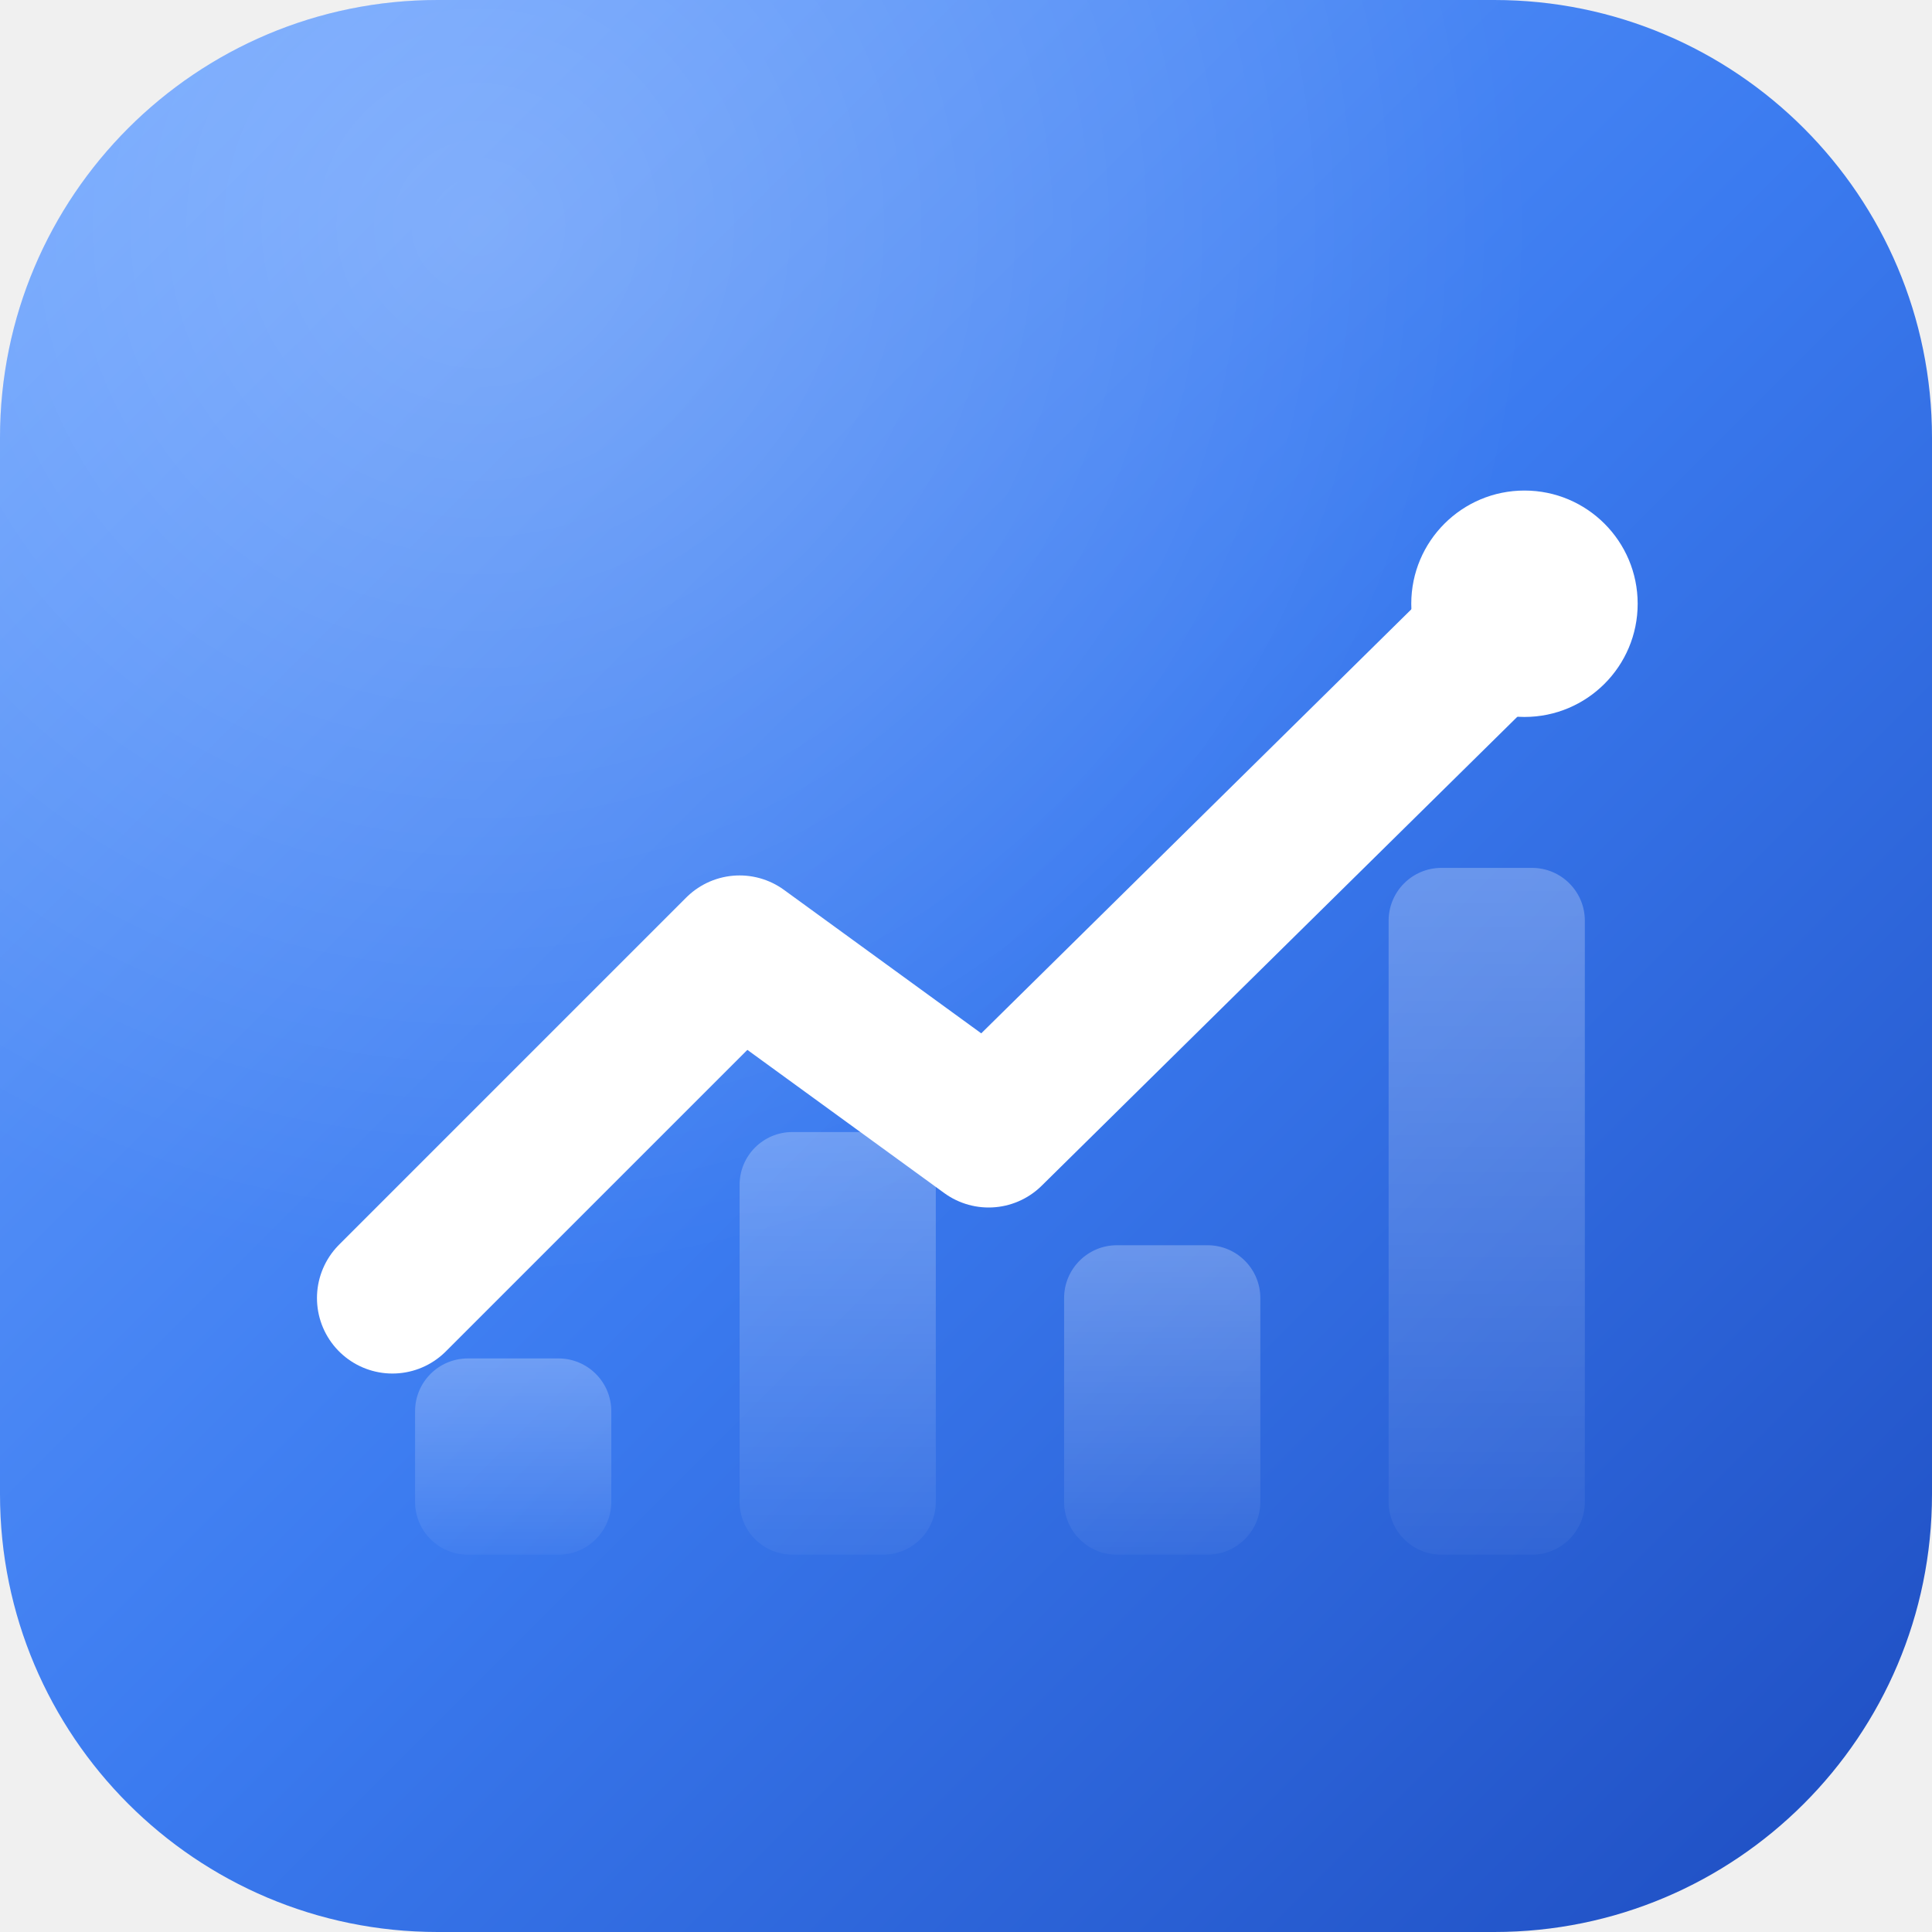
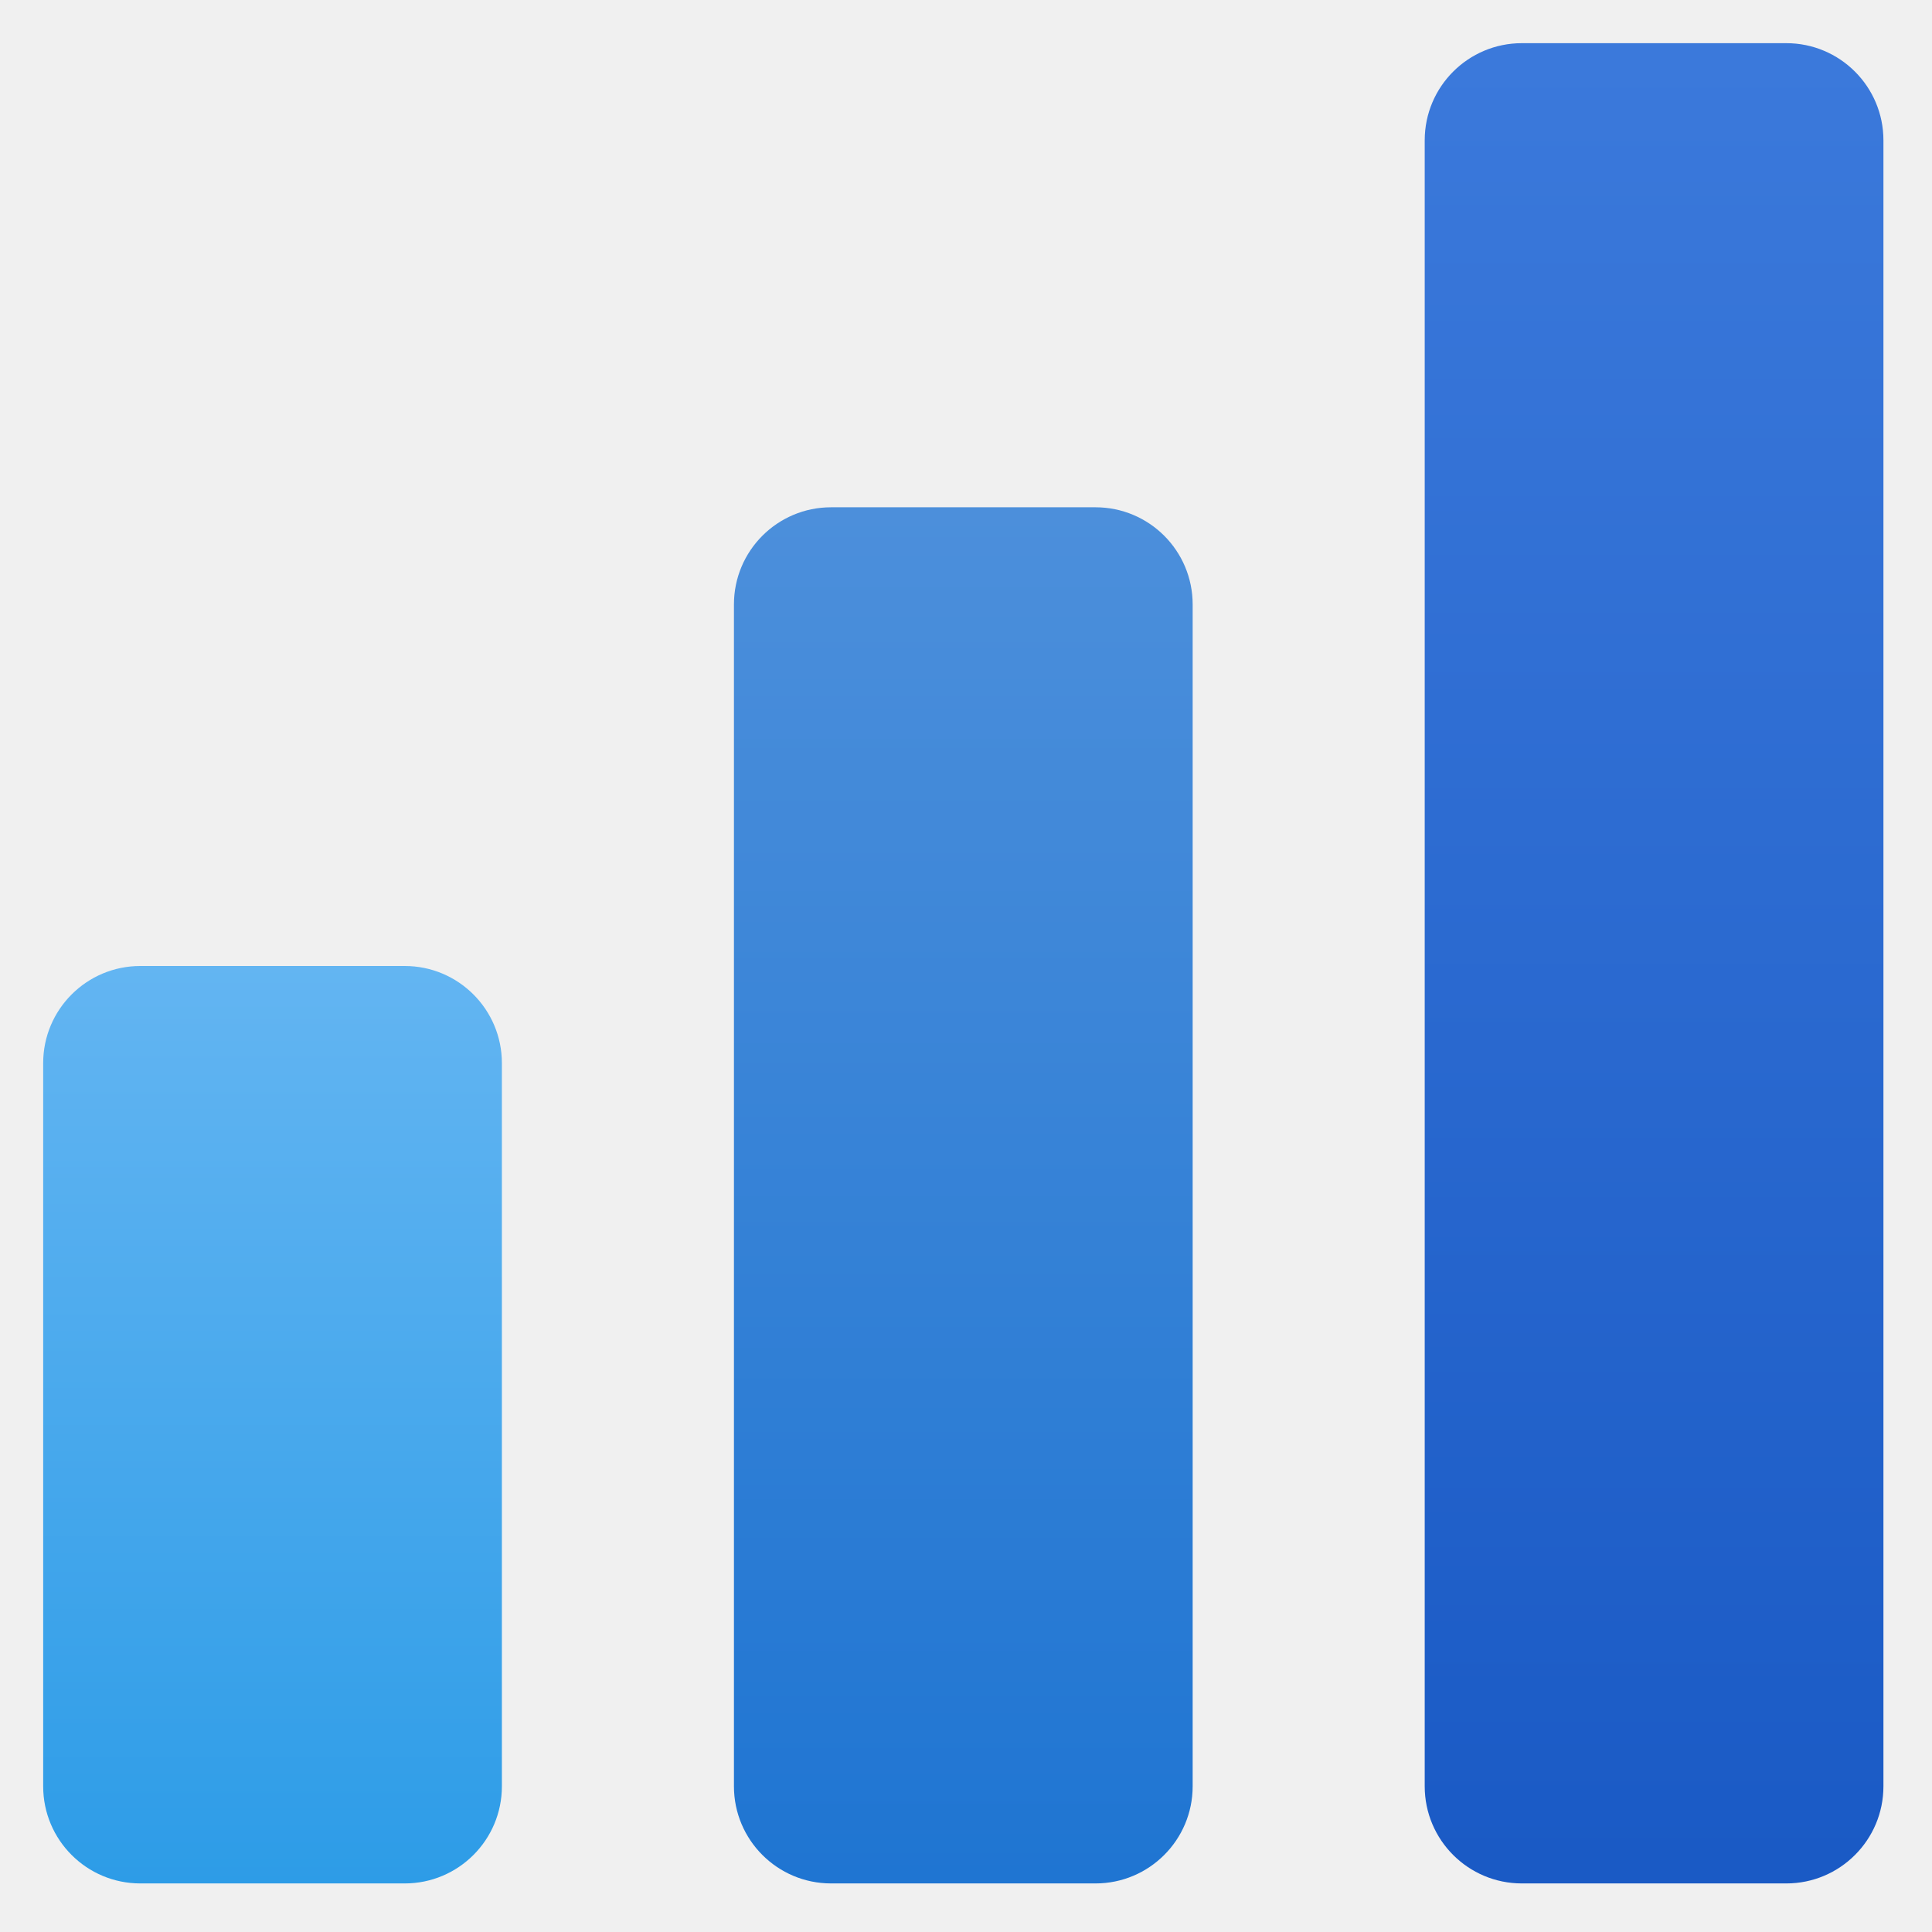
- <svg xmlns="http://www.w3.org/2000/svg" viewBox="0 0 512 512">
+ <svg xmlns="http://www.w3.org/2000/svg" viewBox="77 77 358 358">
+   <style>.s0a{stop-color:#63B5F2}.s0b{stop-color:#2D9CE7}.s1a{stop-color:#4C8FDB}.s1b{stop-color:#1F75D2}.s2a{stop-color:#3B79DB}.s2b{stop-color:#1A5AC5}@media (prefers-color-scheme: dark){.s0a{stop-color:#7CC6F7}.s0b{stop-color:#45ADEF}.s1a{stop-color:#68A6EC}.s1b{stop-color:#3B8DE3}.s2a{stop-color:#5A93EE}.s2b{stop-color:#3874E0}}</style>
  <defs>
-     <linearGradient id="bg" x1="0" y1="0" x2="1" y2="1">
-       <stop offset="0" stop-color="#6FA6FF" />
-       <stop offset="0.5" stop-color="#3B7BF0" />
-       <stop offset="1" stop-color="#1D4CC0" />
+     <linearGradient id="b0" x1="0" y1="0" x2="0" y2="1">
+       <stop offset="0" class="s0a" />
+       <stop offset="1" class="s0b" />
    </linearGradient>
-     <linearGradient id="area" x1="0" y1="0" x2="0" y2="1" gradientUnits="objectBoundingBox">
-       <stop offset="0" stop-color="#FFFFFF" stop-opacity="0.26" />
-       <stop offset="1" stop-color="#FFFFFF" stop-opacity="0.04" />
+     <linearGradient id="b1" x1="0" y1="0" x2="0" y2="1">
+       <stop offset="0" class="s1a" />
+       <stop offset="1" class="s1b" />
    </linearGradient>
-     <radialGradient id="shine" cx="0.25" cy="0.12" r="0.9">
-       <stop offset="0" stop-color="#FFFFFF" stop-opacity="0.22" />
-       <stop offset="0.6" stop-color="#FFFFFF" stop-opacity="0" />
-     </radialGradient>
+     <linearGradient id="b2" x1="0" y1="0" x2="0" y2="1">
+       <stop offset="0" class="s2a" />
+       <stop offset="1" class="s2b" />
+     </linearGradient>
  </defs>
-   <rect width="512" height="512" rx="116" fill="url(#bg)" />
-   <rect width="512" height="512" rx="116" fill="url(#shine)" />
-   <rect x="110" y="360" width="52" height="52" rx="14" fill="url(#area)" />
-   <rect x="196" y="300" width="52" height="112" rx="14" fill="url(#area)" />
-   <rect x="282" y="330" width="52" height="82" rx="14" fill="url(#area)" />
-   <rect x="368" y="230" width="52" height="182" rx="14" fill="url(#area)" />
-   <path d="M104 344 L196 252 L262 300 L404 160" fill="none" stroke="#FFFFFF" stroke-width="40" stroke-linecap="round" stroke-linejoin="round" />
-   <circle cx="404" cy="160" r="30" fill="#FFFFFF" />
+   <rect x="85" y="256" width="85" height="170" rx="18" fill="url(#b0)" />
+   <rect x="213" y="171" width="85" height="255" rx="18" fill="url(#b1)" />
+   <rect x="341" y="85" width="85" height="341" rx="18" fill="url(#b2)" />
</svg>
